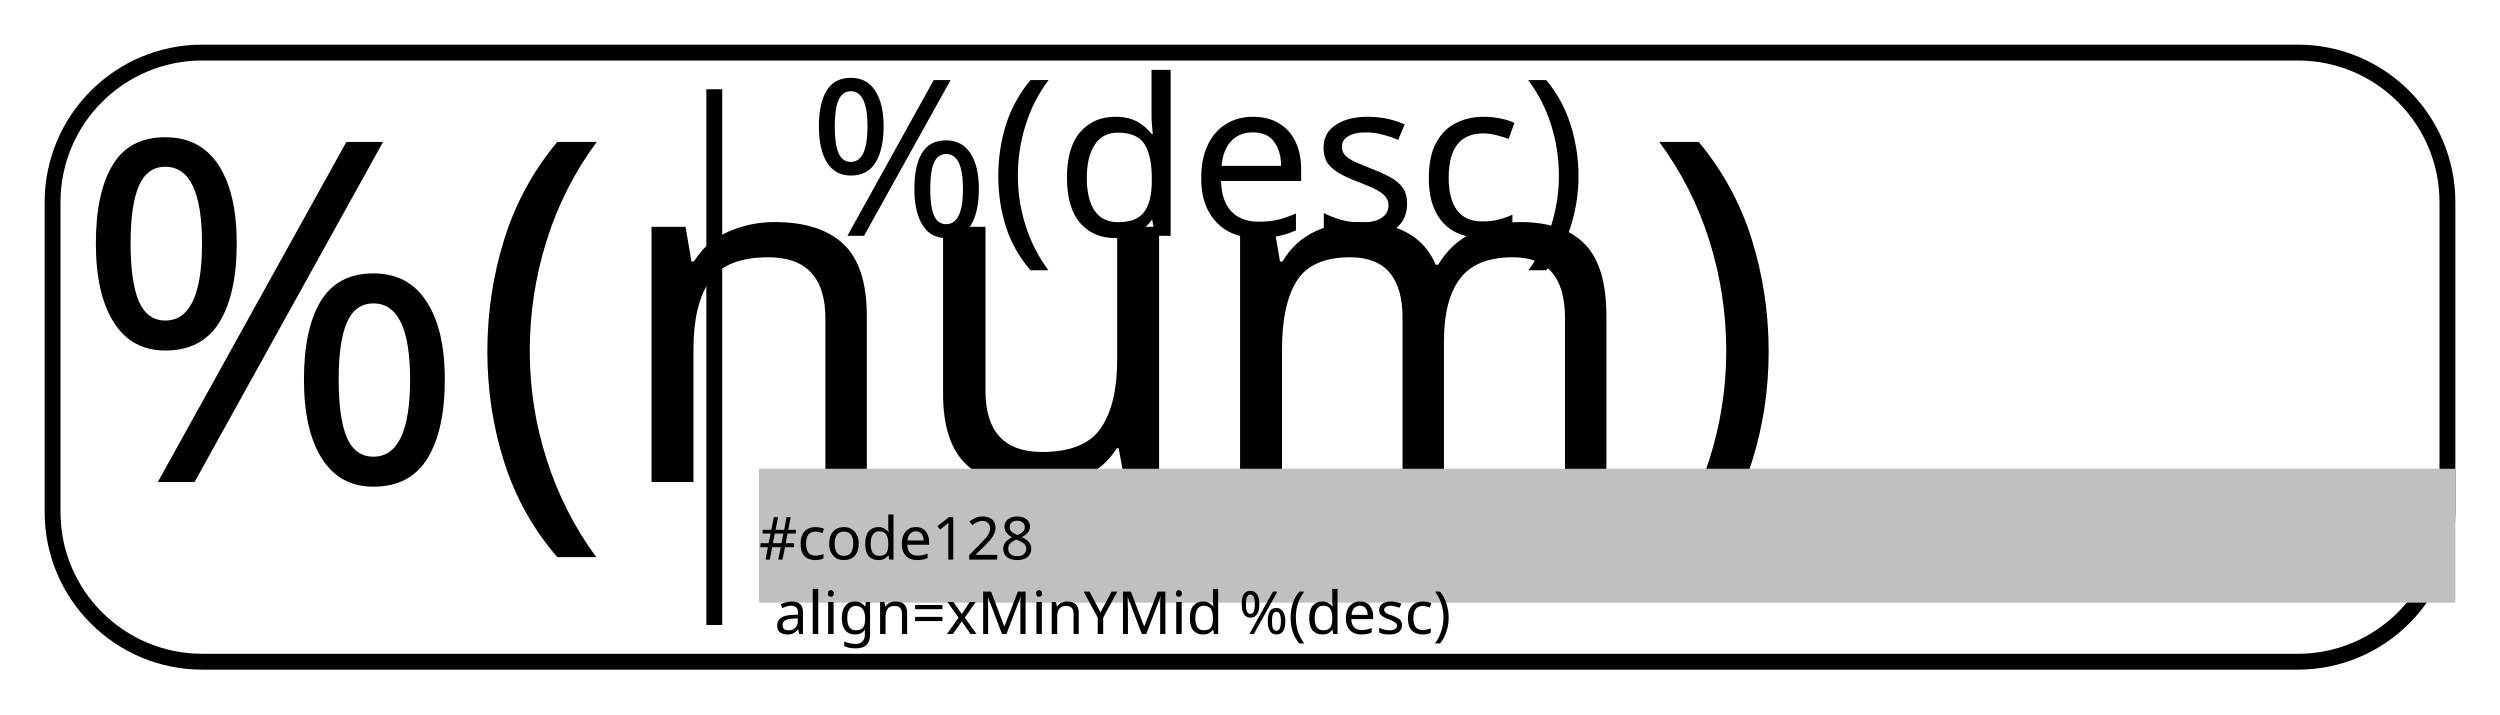
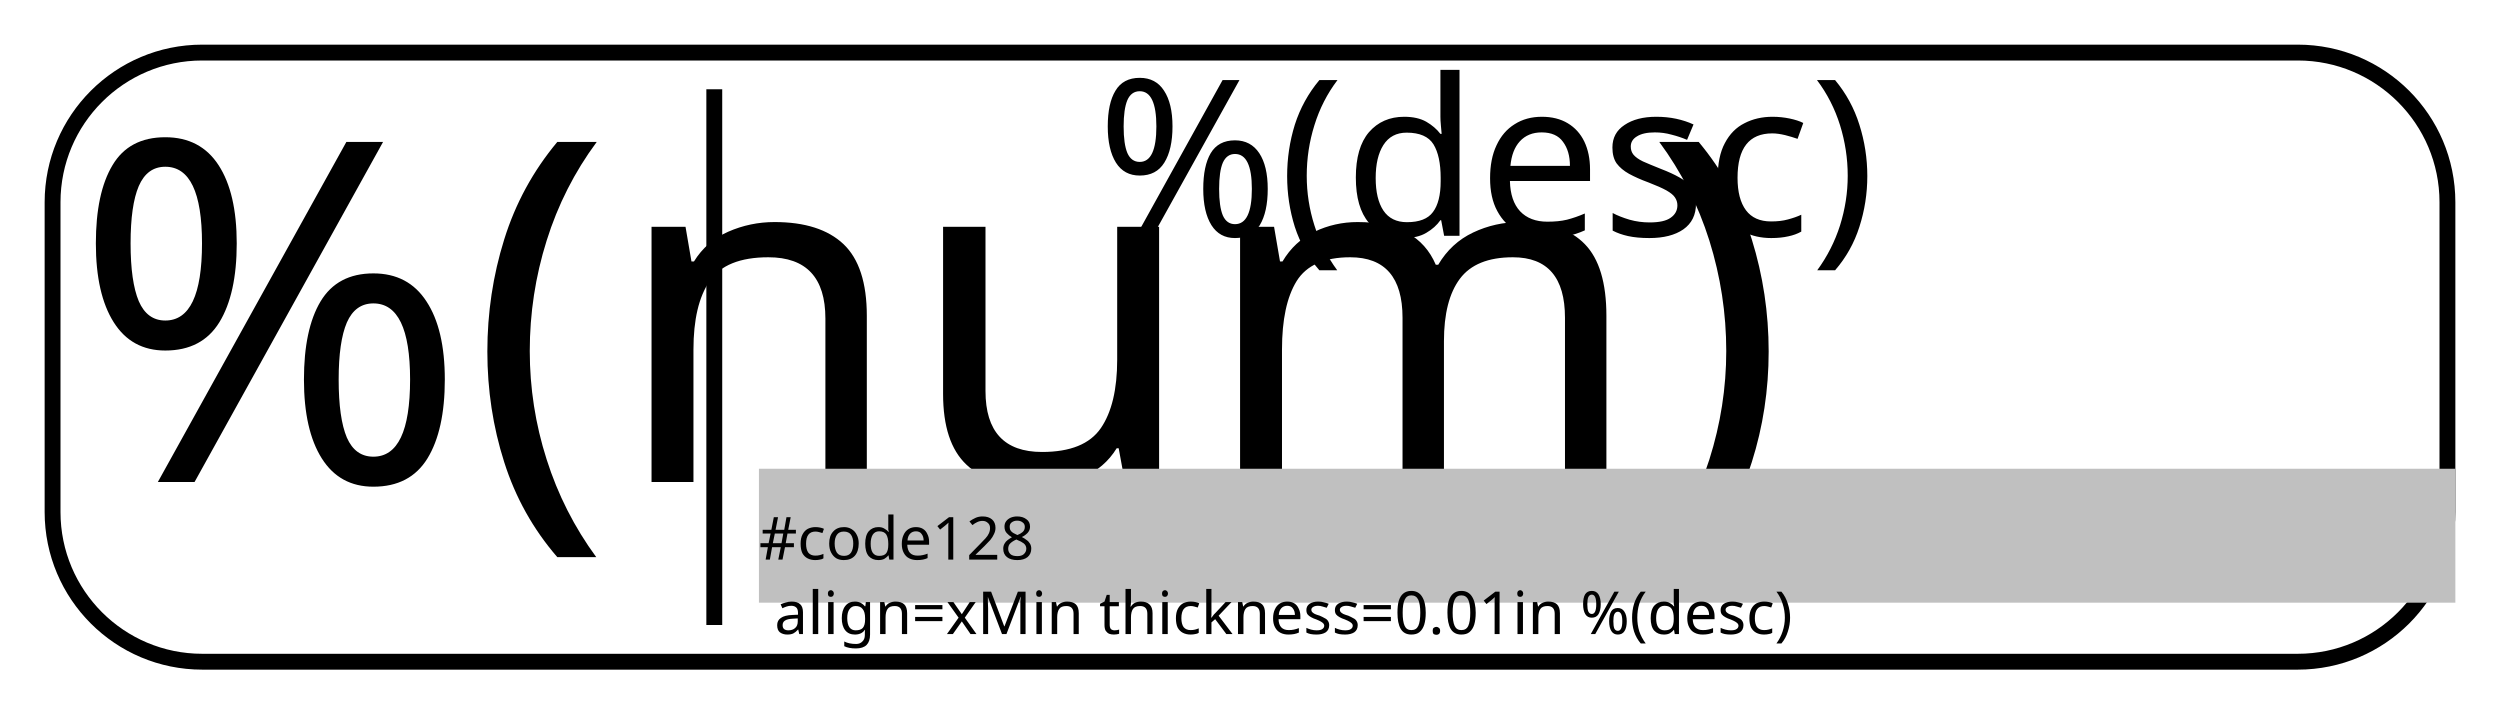
<svg xmlns="http://www.w3.org/2000/svg" width="1.75in" height="0.5in" viewBox="0 0 157.5 45" id="svg2" version="1.1">
  <defs id="defs4" />
  <g id="layer1" transform="translate(0,-1007.362)">
-     <text xml:space="preserve" style="font-style:normal;font-weight:normal;font-size:40px;line-height:125%;font-family:Sans;text-align:center;letter-spacing:0px;word-spacing:0px;text-anchor:middle;fill:#000000;fill-opacity:1;stroke:none;stroke-width:1px;stroke-linecap:butt;stroke-linejoin:miter;stroke-opacity:1" x="4.57" y="1037.728" id="text4134">
-       <tspan id="tspan4136" x="4.57" y="1037.728" style="font-style:normal;font-variant:normal;font-weight:normal;font-stretch:normal;font-size:30px;font-family:Calibri;-inkscape-font-specification:Calibri;text-align:start;letter-spacing:0px;text-anchor:start" dx="0">%(num)</tspan>
+     <text xml:space="preserve" style="font-style:normal;font-weight:normal;line-height:0%;font-family:sans-serif;text-align:center;letter-spacing:0px;word-spacing:0px;text-anchor:middle;fill:#000000;fill-opacity:1;stroke:none;stroke-width:1px;stroke-linecap:butt;stroke-linejoin:miter;stroke-opacity:1" x="4.57" y="1037.728" id="text4134">
+       <tspan id="tspan4136" x="4.57" y="1037.728" style="font-style:normal;font-variant:normal;font-weight:normal;font-stretch:normal;font-size:30px;line-height:1.25;font-family:Calibri;-inkscape-font-specification:Calibri;text-align:start;letter-spacing:0px;text-anchor:start" dx="0">%(num)</tspan>
    </text>
    <rect style="fill:#000000;fill-opacity:0;stroke:#000000;stroke-width:0.999;stroke-miterlimit:4;stroke-dasharray:none;stroke-dashoffset:0;stroke-opacity:1" id="rect4142" width="150.876" height="38.376" x="3.312" y="1010.674" rx="9.43" />
-     <text xml:space="preserve" style="font-style:normal;font-weight:normal;font-size:40px;line-height:125%;font-family:Sans;text-align:center;letter-spacing:0px;word-spacing:0px;text-anchor:middle;fill:#000000;fill-opacity:1;stroke:none;stroke-width:1px;stroke-linecap:butt;stroke-linejoin:miter;stroke-opacity:1" x="101.455" y="1022.217" id="text4134-0">
-       <tspan id="tspan4136-2" x="101.455" y="1022.217" style="font-style:normal;font-variant:normal;font-weight:normal;font-stretch:normal;font-size:13.75px;font-family:Calibri;-inkscape-font-specification:Calibri">%(desc)</tspan>
+     <text xml:space="preserve" style="font-style:normal;font-weight:normal;line-height:0%;font-family:sans-serif;text-align:center;letter-spacing:0px;word-spacing:0px;text-anchor:middle;fill:#000000;fill-opacity:1;stroke:none;stroke-width:1px;stroke-linecap:butt;stroke-linejoin:miter;stroke-opacity:1" x="101.455" y="1022.217" id="text4134-0">
+       <tspan id="tspan4136-2" x="101.455" y="1022.217" style="font-style:normal;font-variant:normal;font-weight:normal;font-stretch:normal;font-size:13.75px;line-height:1.25;font-family:Calibri;-inkscape-font-specification:Calibri">%(desc)</tspan>
    </text>
    <path style="fill:none;fill-rule:evenodd;stroke:#000000;stroke-width:1px;stroke-linecap:butt;stroke-linejoin:miter;stroke-opacity:1" d="m 45,1012.987 c 0,33.75 0,33.75 0,33.75" id="path4186" />
    <g id="g5683" transform="translate(-25.86614,939.3972)">
      <rect y="97.496" x="73.679" height="8.438" width="106.875" id="rect4193" style="opacity:1;fill:#c0c0c0;fill-opacity:1;stroke:none;stroke-width:0.999;stroke-miterlimit:4;stroke-dasharray:none;stroke-dashoffset:0;stroke-opacity:1" />
-       <text id="text4189" y="103.218" x="73.679" style="font-style:normal;font-weight:normal;font-size:40px;line-height:125%;font-family:Sans;text-align:start;letter-spacing:0px;word-spacing:0px;text-anchor:start;fill:#000000;fill-opacity:1;stroke:none;stroke-width:1px;stroke-linecap:butt;stroke-linejoin:miter;stroke-opacity:1" xml:space="preserve">
-         <tspan style="font-size:3.75px;text-align:start;text-anchor:start" y="103.218" x="73.679" id="tspan4191">#code128</tspan>
-         <tspan style="font-size:3.75px;text-align:start;text-anchor:start" y="107.906" x="73.679" id="tspan5751"> align=xMinYMid %(desc)</tspan>
+       <text id="text4189" y="103.218" x="73.679" style="font-style:normal;font-weight:normal;line-height:0%;font-family:sans-serif;text-align:start;letter-spacing:0px;word-spacing:0px;text-anchor:start;fill:#000000;fill-opacity:1;stroke:none;stroke-width:1px;stroke-linecap:butt;stroke-linejoin:miter;stroke-opacity:1" xml:space="preserve">
+         <tspan style="font-size:3.75px;line-height:1.25;font-family:sans-serif;text-align:start;text-anchor:start" y="103.218" x="73.679" id="tspan4191">#code128</tspan>
+         <tspan style="font-size:3.75px;line-height:1.25;font-family:sans-serif;text-align:start;text-anchor:start" y="107.912" x="73.679" id="tspan5751"> align=xMin thickness=0.01in %(desc)</tspan>
      </text>
    </g>
  </g>
</svg>
